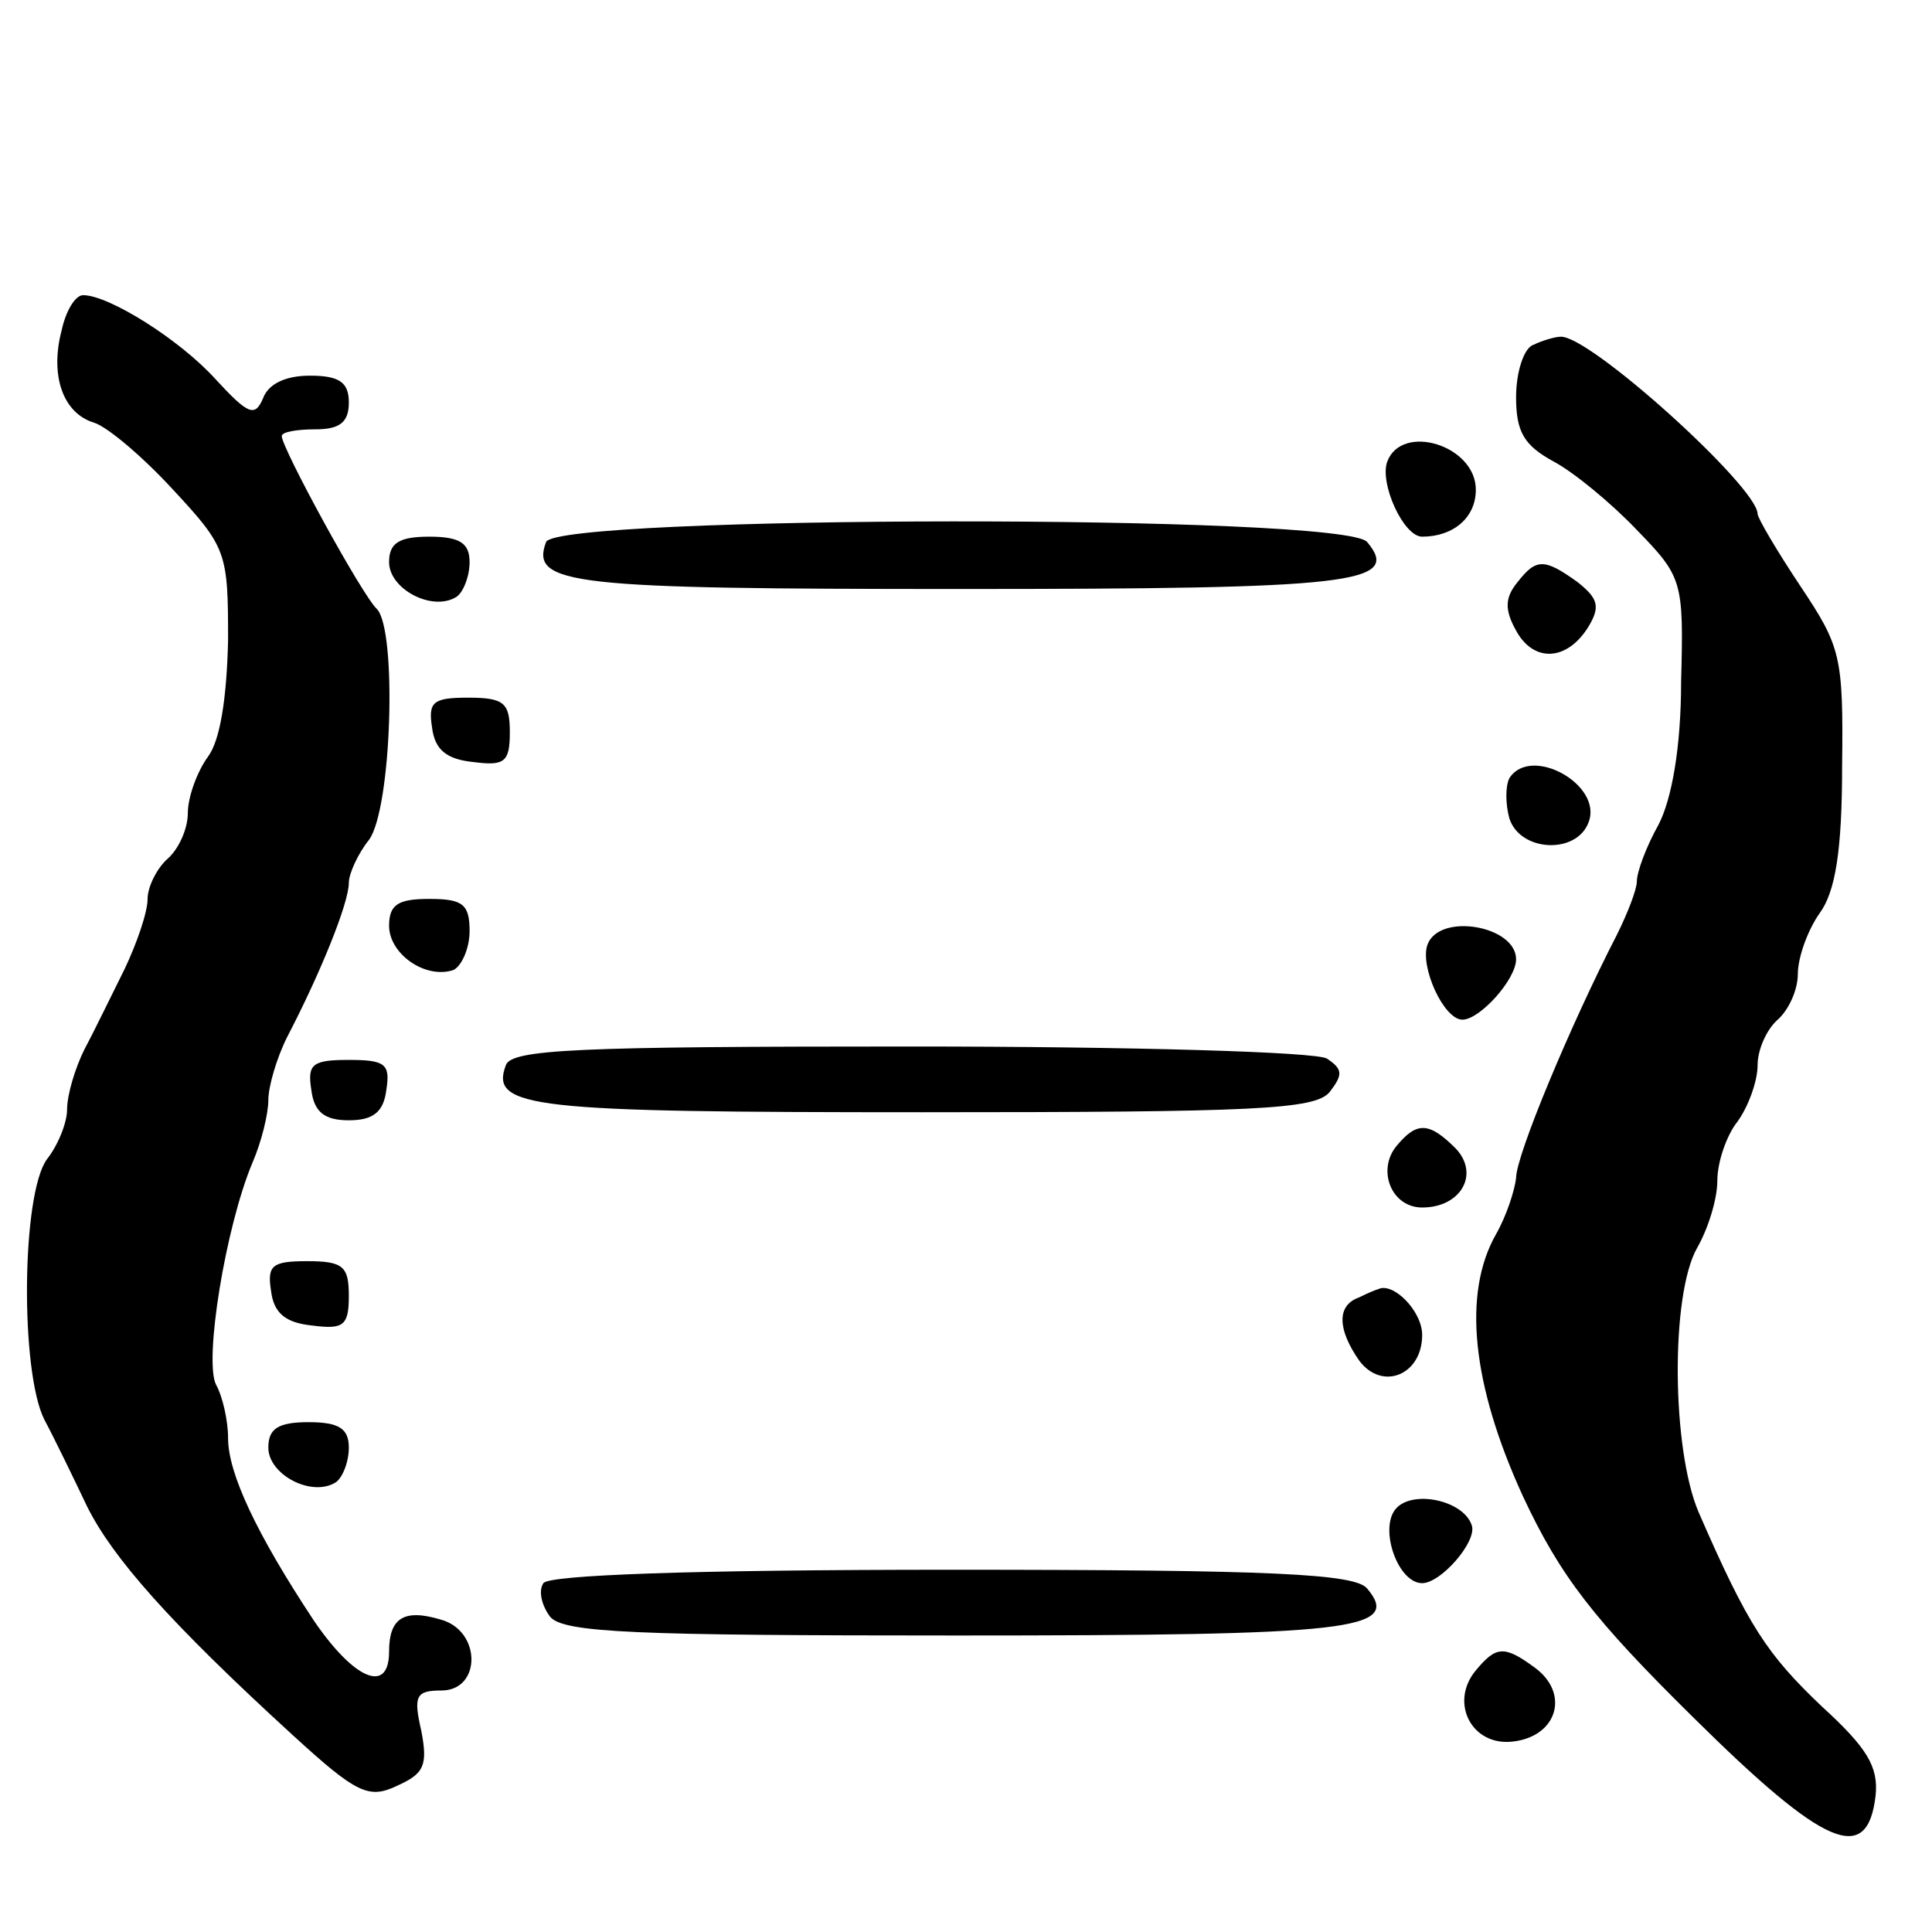
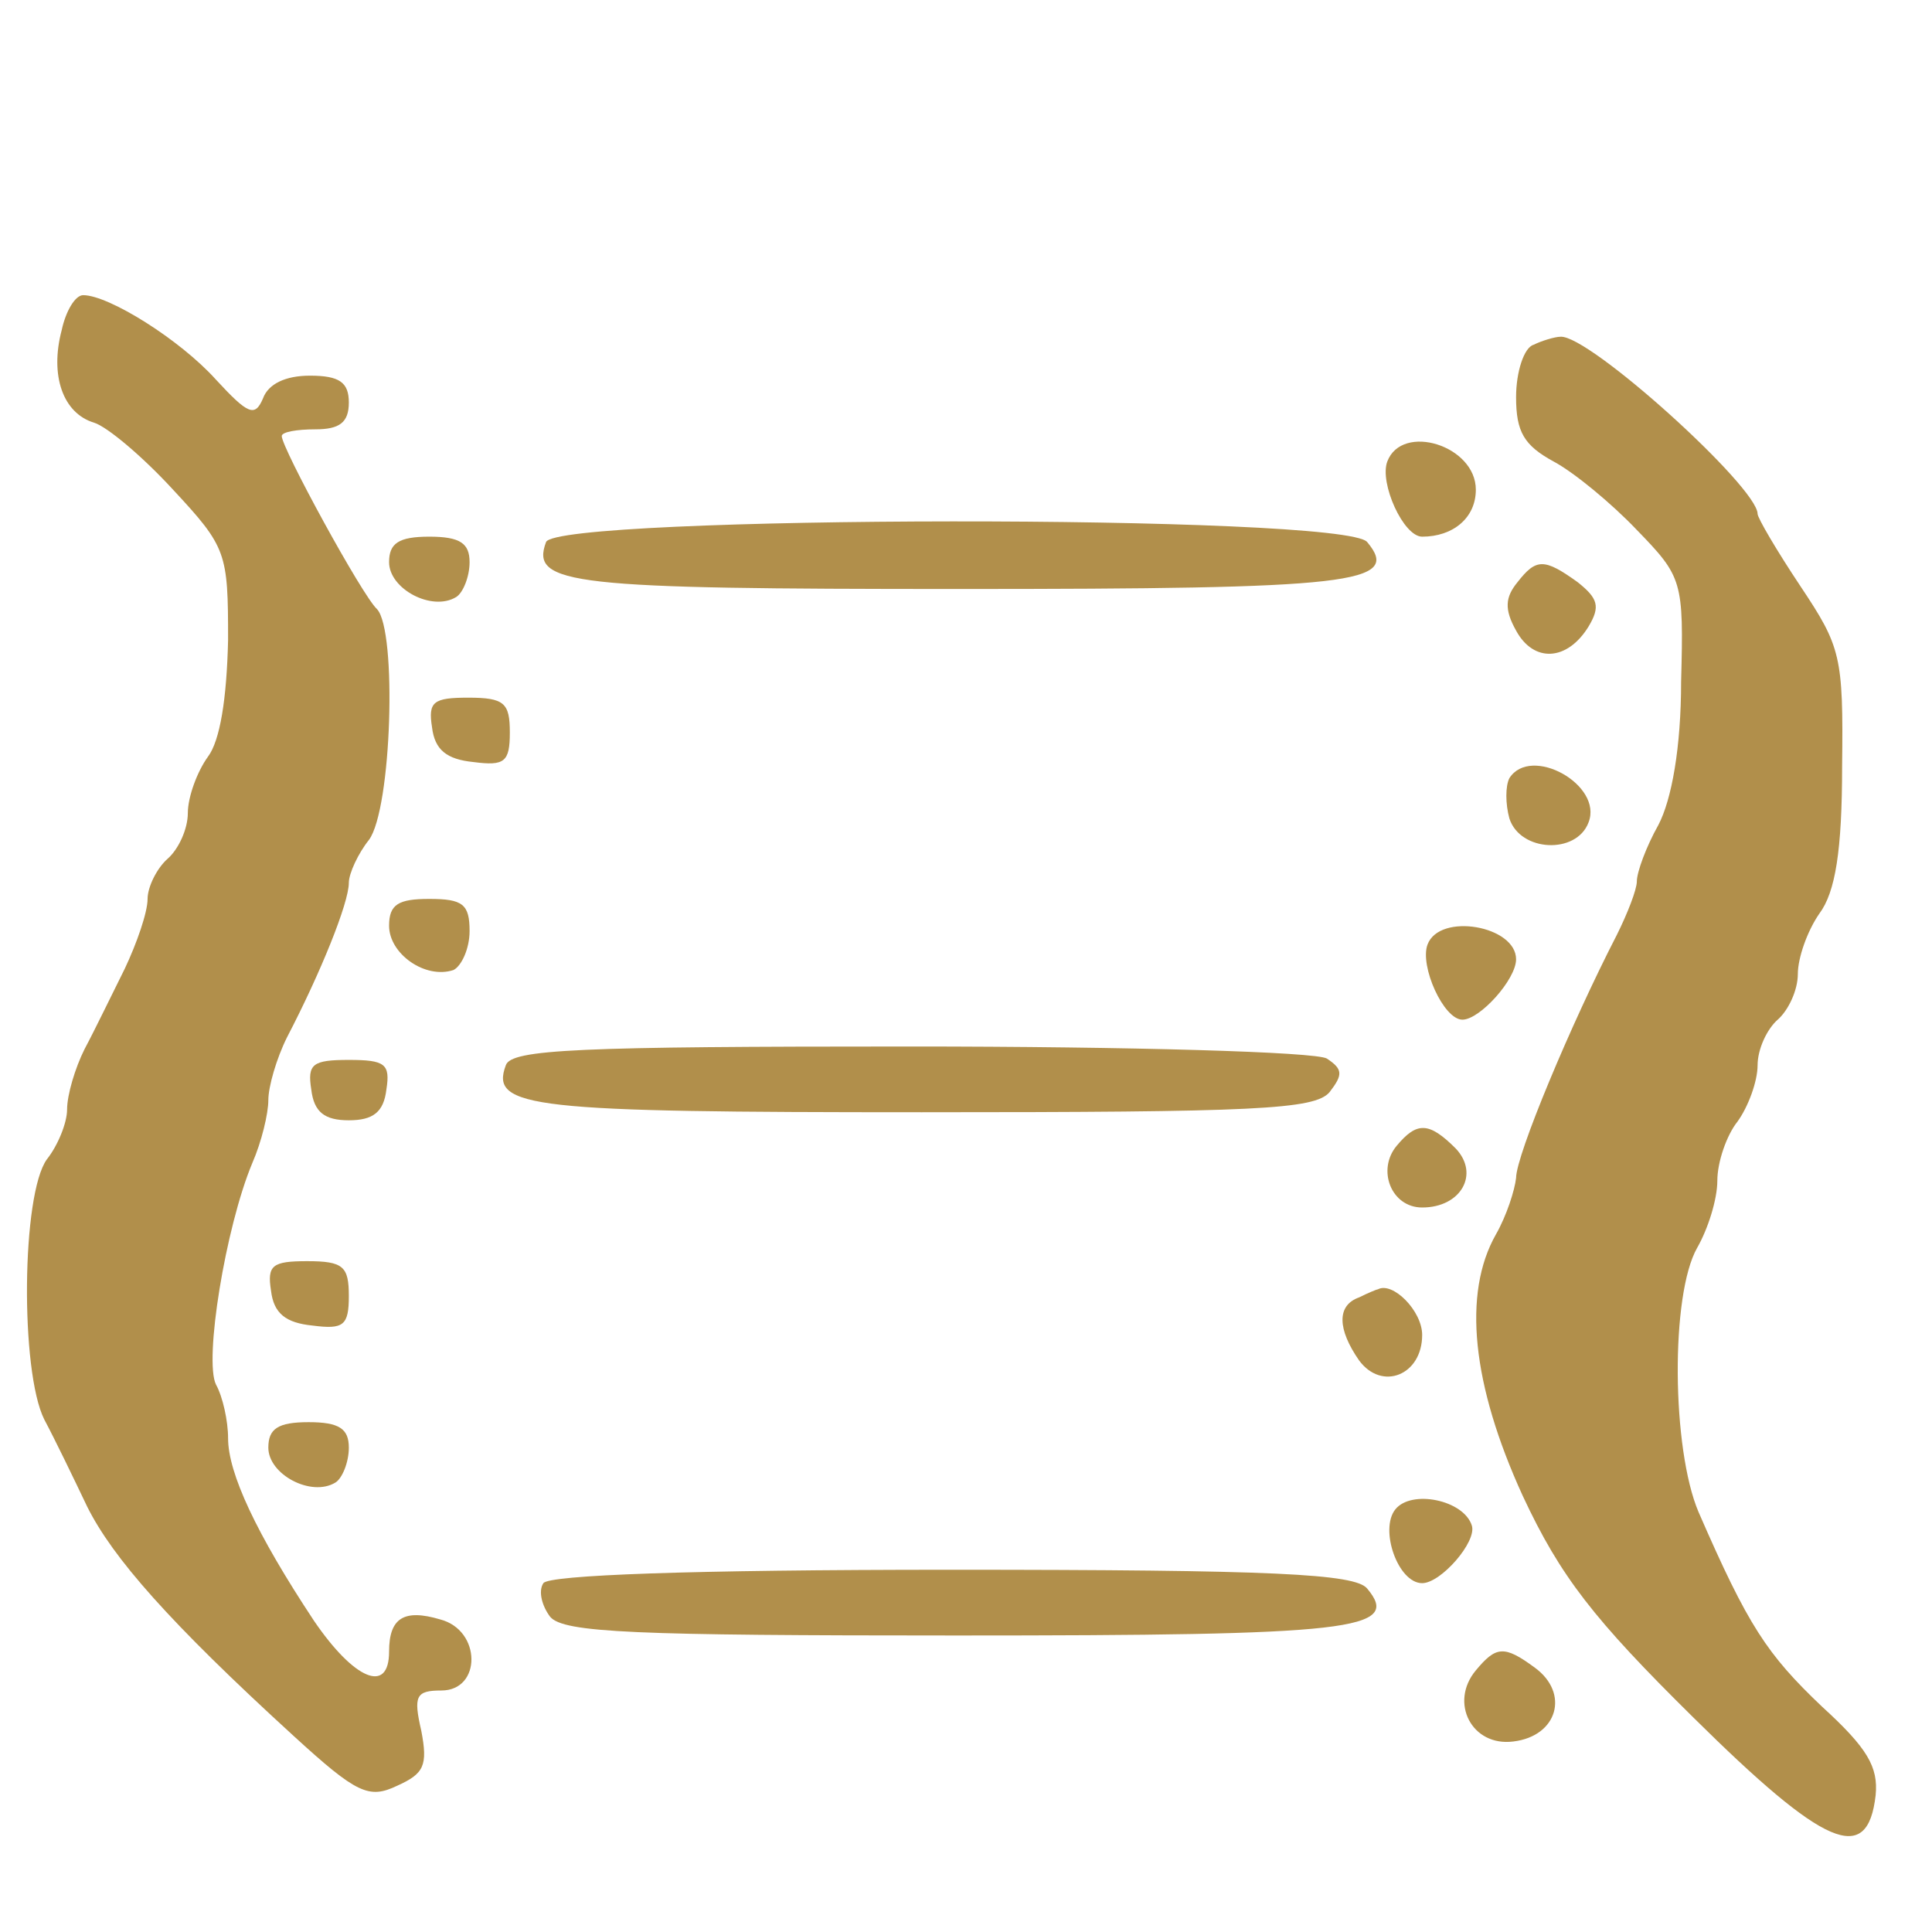
<svg xmlns="http://www.w3.org/2000/svg" version="1.0" width="144pt" height="144pt" viewBox="0 0 144 144" preserveAspectRatio="xMidYMid meet">
-   <g transform="translate(0,144) scale(0.1,-0.1)" fill="#000000" stroke="none">
+   <g transform="translate(0,144) scale(0.1,-0.1)" fill="#b18f4b" stroke="none">
    <path d="M46 1194 c-9 -34 1 -62 24 -69 10 -3 37 -26 59 -50 40 -43 41 -47 41 -112 -1 -44 -6 -75 -15 -87 -8 -11 -15 -30 -15 -42 0 -12 -7 -27 -15 -34 -8 -7 -15 -21 -15 -30 0 -10 -8 -33 -17 -52 -9 -18 -22 -45 -30 -60 -7 -14 -13 -34 -13 -45 0 -10 -7 -27 -15 -37 -19 -26 -20 -158 -2 -194 8 -15 22 -44 32 -65 19 -38 61 -86 154 -171 47 -43 56 -47 77 -37 20 9 23 15 18 41 -6 26 -4 30 15 30 30 0 30 45 -1 53 -27 8 -38 1 -38 -24 0 -32 -26 -21 -56 23 -43 65 -64 110 -64 136 0 13 -4 31 -9 40 -9 18 7 117 27 165 7 16 12 37 12 47 0 10 6 31 14 47 25 48 46 100 46 115 0 7 7 22 15 32 17 23 21 156 6 172 -11 10 -71 120 -71 129 0 3 11 5 25 5 18 0 25 5 25 20 0 15 -7 20 -29 20 -18 0 -31 -6 -35 -17 -6 -14 -11 -12 -35 14 -27 30 -80 63 -99 63 -6 0 -13 -12 -16 -26z" />
    <path d="M1143 1183 c-7 -2 -13 -20 -13 -39 0 -26 6 -36 28 -48 15 -8 43 -31 62 -51 34 -35 35 -38 33 -113 0 -49 -7 -88 -17 -107 -9 -16 -16 -35 -16 -42 0 -6 -7 -24 -15 -40 -34 -66 -75 -164 -75 -181 -1 -9 -7 -28 -15 -42 -25 -44 -18 -112 20 -195 28 -60 53 -92 127 -165 98 -97 130 -111 136 -58 2 21 -6 35 -40 66 -41 39 -55 60 -92 145 -20 47 -21 162 -1 197 8 14 15 36 15 50 0 14 7 34 15 44 8 11 15 30 15 42 0 12 7 27 15 34 8 7 15 22 15 34 0 12 7 32 16 45 12 16 17 47 17 110 1 82 -1 89 -31 134 -18 27 -32 51 -32 54 0 20 -126 134 -147 132 -4 0 -14 -3 -20 -6z" />
    <path d="M1034 1096 c-6 -16 12 -56 26 -56 23 0 40 14 40 35 0 33 -55 50 -66 21z" />
    <path d="M407 1036 c-12 -32 19 -35 308 -35 293 0 330 4 304 35 -17 21 -604 20 -612 0z" />
    <path d="M290 1021 c0 -20 32 -37 50 -26 5 3 10 15 10 26 0 14 -7 19 -30 19 -23 0 -30 -5 -30 -19z" />
    <path d="M1131 1006 c-9 -11 -10 -20 -1 -36 13 -24 38 -23 54 3 9 15 7 21 -8 33 -25 18 -31 18 -45 0z" />
    <path d="M322 898 c2 -17 11 -24 31 -26 23 -3 27 0 27 22 0 22 -4 26 -31 26 -26 0 -30 -3 -27 -22z" />
    <path d="M1125 860 c-3 -6 -3 -19 0 -30 8 -25 50 -27 59 -3 11 28 -43 58 -59 33z" />
    <path d="M290 750 c0 -21 27 -40 48 -33 6 3 12 16 12 29 0 20 -5 24 -30 24 -23 0 -30 -4 -30 -20z" />
    <path d="M1064 736 c-6 -16 12 -56 26 -56 13 0 40 30 40 45 0 25 -57 35 -66 11z" />
    <path d="M377 646 c-12 -32 19 -35 310 -35 249 0 293 2 304 15 10 13 10 17 -2 25 -8 5 -147 9 -310 9 -248 0 -298 -2 -302 -14z" />
    <path d="M232 628 c2 -17 10 -23 28 -23 18 0 26 6 28 23 3 19 -1 22 -28 22 -27 0 -31 -3 -28 -22z" />
    <path d="M1041 586 c-15 -18 -4 -46 19 -46 29 0 43 25 25 44 -20 20 -29 20 -44 2z" />
    <path d="M202 478 c2 -17 11 -24 31 -26 23 -3 27 0 27 22 0 22 -4 26 -31 26 -26 0 -30 -3 -27 -22z" />
    <path d="M1013 473 c-17 -6 -16 -24 0 -47 17 -23 47 -11 47 19 0 18 -22 40 -33 34 -1 0 -8 -3 -14 -6z" />
    <path d="M200 361 c0 -20 32 -37 50 -26 5 3 10 15 10 26 0 14 -7 19 -30 19 -23 0 -30 -5 -30 -19z" />
    <path d="M1040 315 c-12 -15 2 -55 20 -55 14 0 41 31 37 43 -6 19 -45 27 -57 12z" />
    <path d="M405 260 c-4 -6 -1 -17 5 -25 10 -12 63 -14 303 -14 295 0 332 4 306 35 -9 11 -70 14 -310 14 -196 0 -300 -4 -304 -10z" />
    <path d="M1100 195 c-20 -24 -3 -57 28 -53 33 4 42 36 16 55 -23 17 -29 16 -44 -2z" />
  </g>
</svg>
